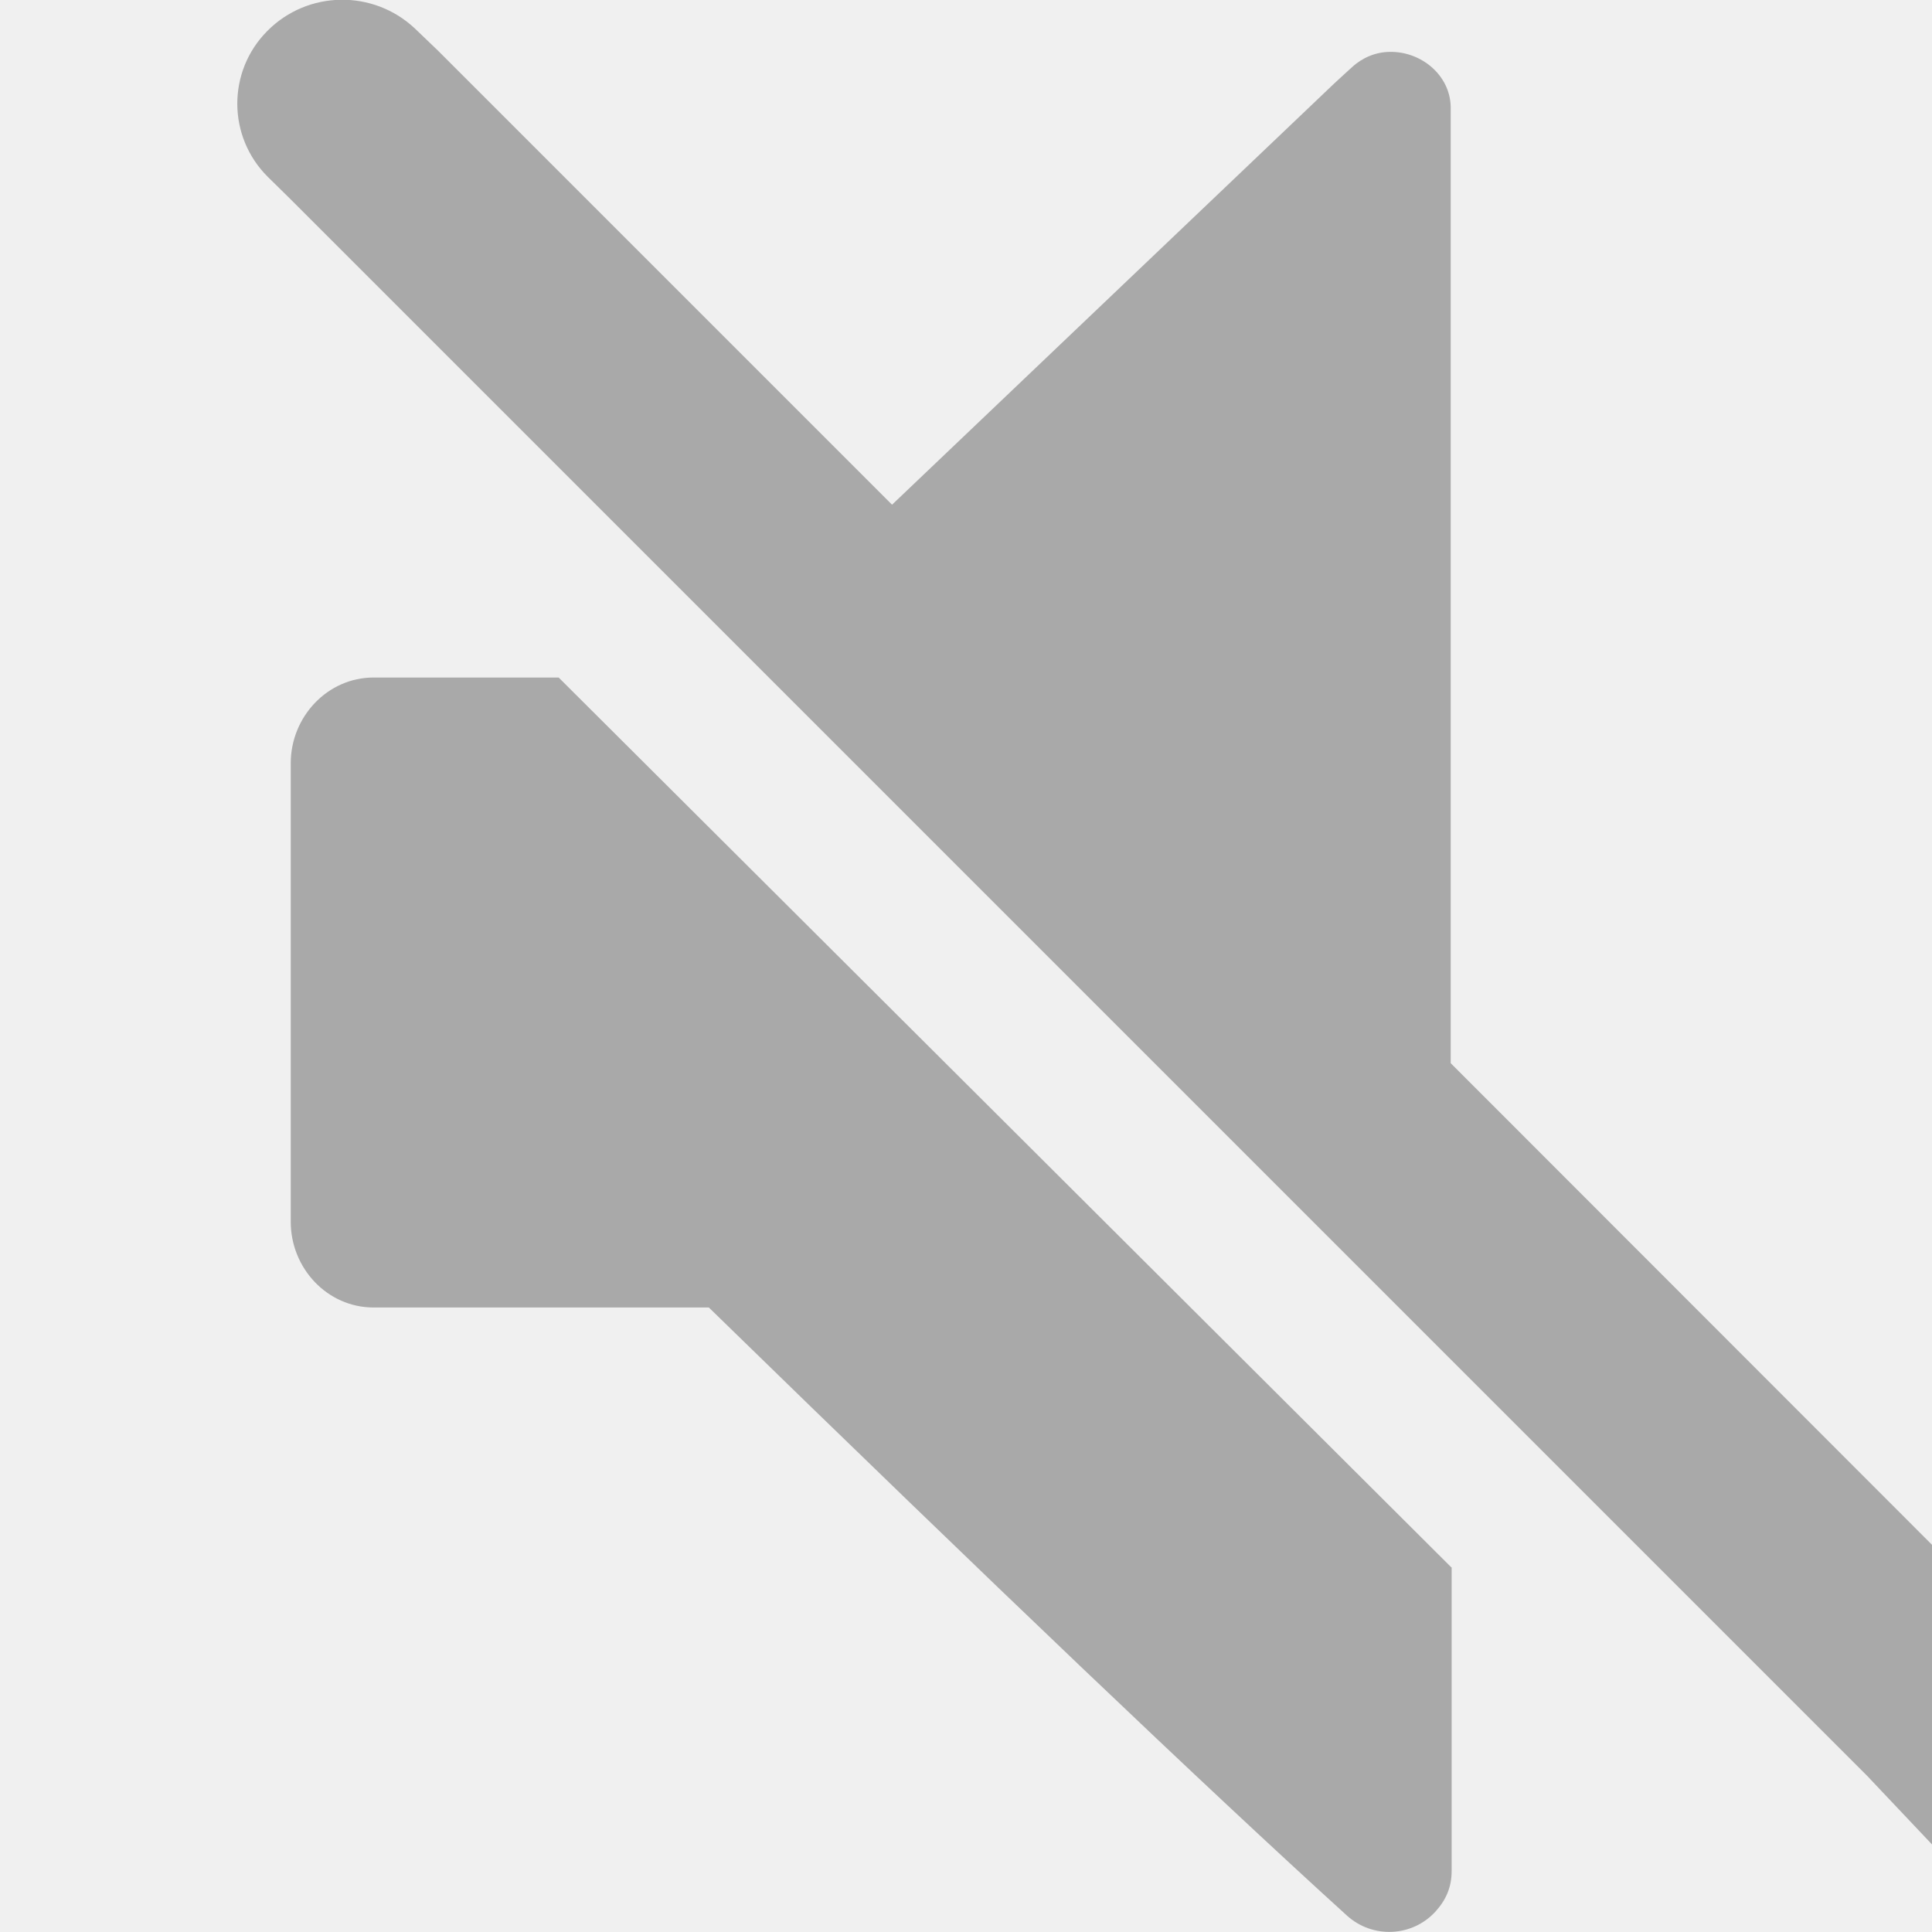
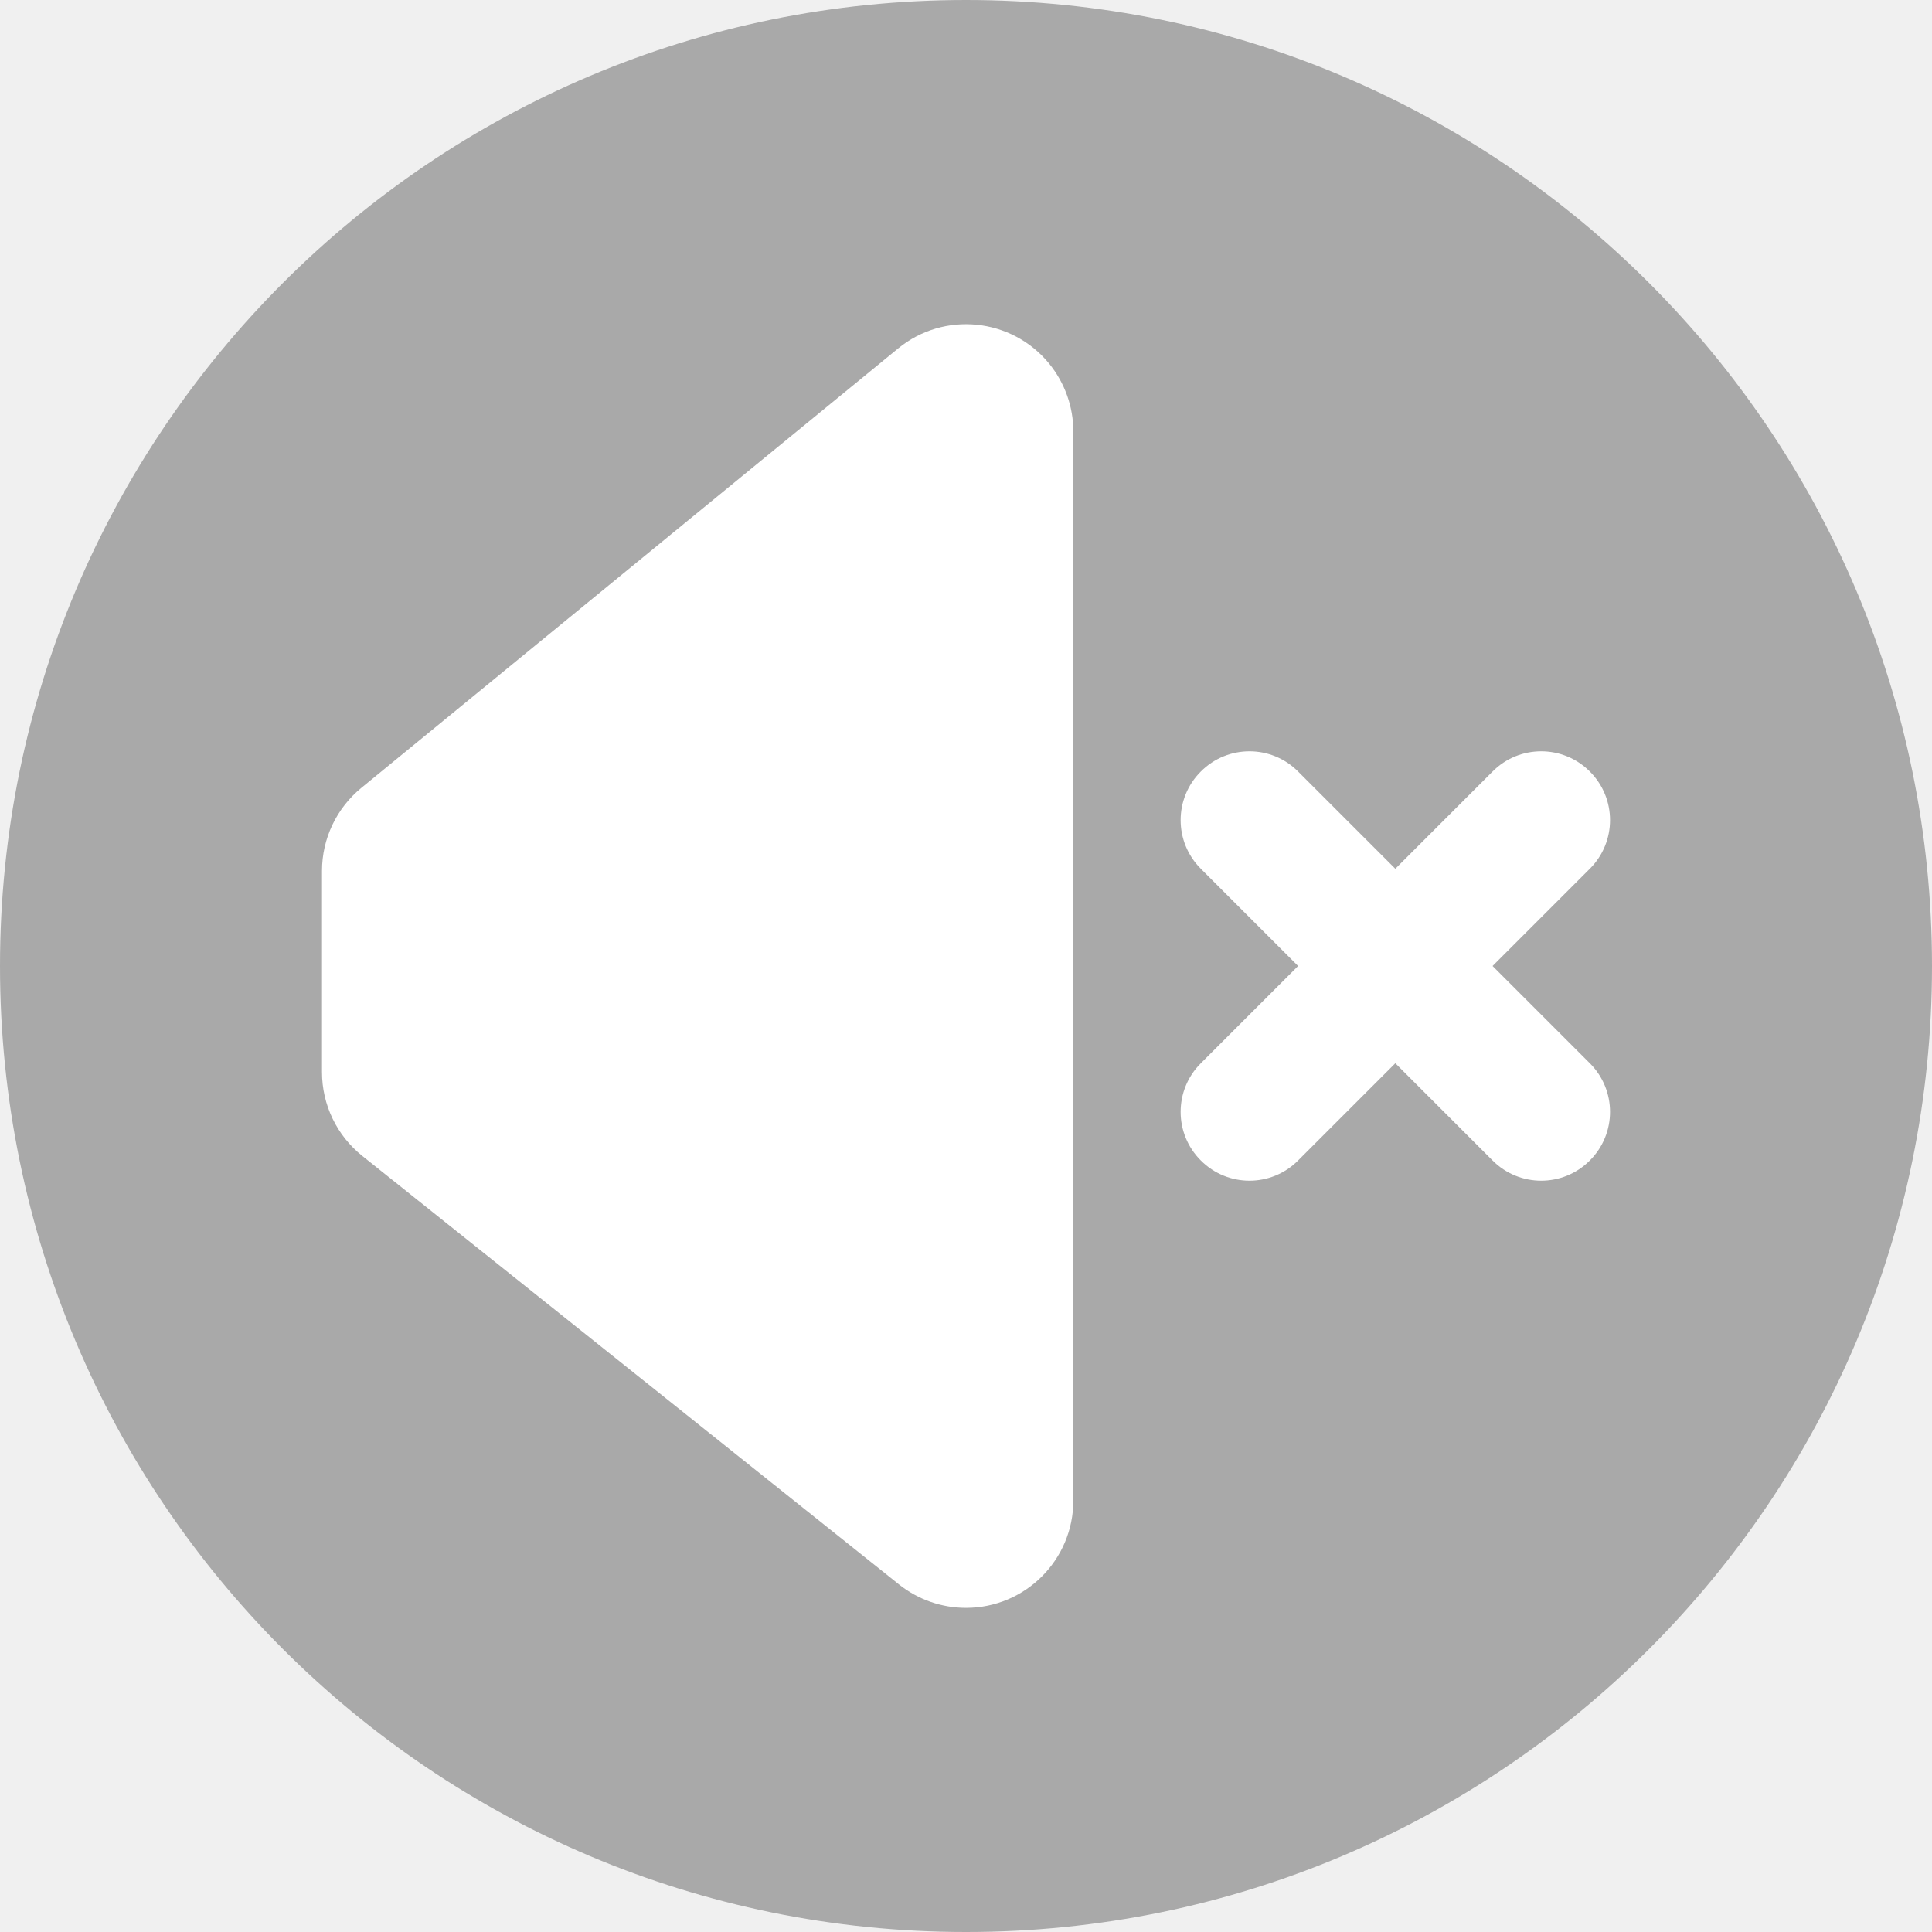
- <svg xmlns="http://www.w3.org/2000/svg" version="1.1" id="layer_1" x="0px" y="0px" viewBox="212 -62 1024 1024" style="enable-background:new 212 -62 1024 1024;" xml:space="preserve" width="14" height="14">
-   <style type="text/css">
- 	.st0{fill:#A9A9A9;}
- </style>
-   <path class="st0" d="M981.2,768.7L508.1,297.1H410c-24.5,0-43.9,20.9-43.9,45.4v243.1c0,24.5,19.3,45.4,43.9,45.4h177.7  c150.3,146.5,263,254,338.2,322.3c13.6,12.3,34.6,11.4,47-2.2c5.6-6.2,8.5-13,8.5-21.4v-4.4V768.7H981.2z M1317.9,839.7l-37.2-38.2  l-299.8-300V15V-5.5c-0.4-16.8-15.8-29.4-32.5-29c-7.3,0.1-14.4,3.1-19.8,8.1c-2.9,2.6-9.7,8.9-9.7,8.9l-234.1,223L444.1-35.2  L432-46.8c-22.1-20.9-57-20.4-78.4,1.3c-21.2,21.4-21.1,55.9,0.3,77.2c0,0,0,0,0.1,0.1l11.6,11.4l835.5,835.5  c0.7,0.7,1.5,1.5,2.1,2.2l36.6,38.7c20.2,21.4,54,22.3,75.4,2.1c0.3-0.3,0.7-0.7,1-1l1-1C1339.6,897.7,1339.7,862.1,1317.9,839.7z" />
+ <svg xmlns="http://www.w3.org/2000/svg" width="18px" height="18px" viewBox="0 0 18 18" version="1.1">
+   <g stroke="none" stroke-width="1" fill="none" fill-rule="evenodd">
+     <g>
+       <rect id="bg-copy" fill="#A9A9A9" x="0" y="0" width="18" height="18" rx="9" />
+       <path d="M3.367,7.34 L8.367,3.247 C8.794,2.897 9.424,2.96 9.774,3.387 C9.92,3.566 10,3.789 10,4.02 L10,13.98 C10,14.533 9.552,14.98 9,14.98 C8.773,14.98 8.553,14.903 8.376,14.762 L3.376,10.77 C3.138,10.58 3,10.293 3,9.989 L3,8.114 C3,7.814 3.135,7.53 3.367,7.34 Z M13.906,9 L14.812,9.906 C15.063,10.156 15.063,10.562 14.812,10.812 C14.562,11.063 14.156,11.063 13.906,10.812 L13,9.906 L12.094,10.812 C11.844,11.063 11.438,11.063 11.188,10.812 C10.937,10.562 10.937,10.156 11.188,9.906 L12.094,9 L11.188,8.094 C10.937,7.844 10.937,7.438 11.188,7.188 C11.438,6.937 11.844,6.937 12.094,7.188 L13,8.094 L13.906,7.188 C14.156,6.937 14.562,6.937 14.812,7.188 C15.063,7.438 15.063,7.844 14.812,8.094 L13.906,9 L13.906,9 Z" fill="#FFFFFF" />
+     </g>
+   </g>
</svg>
